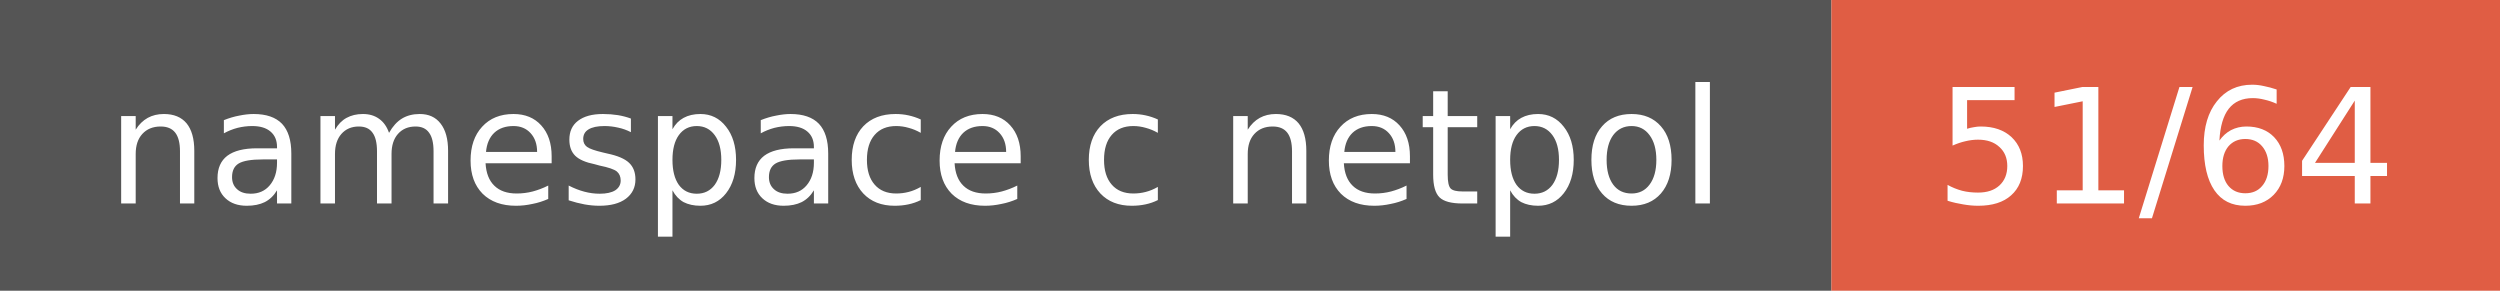
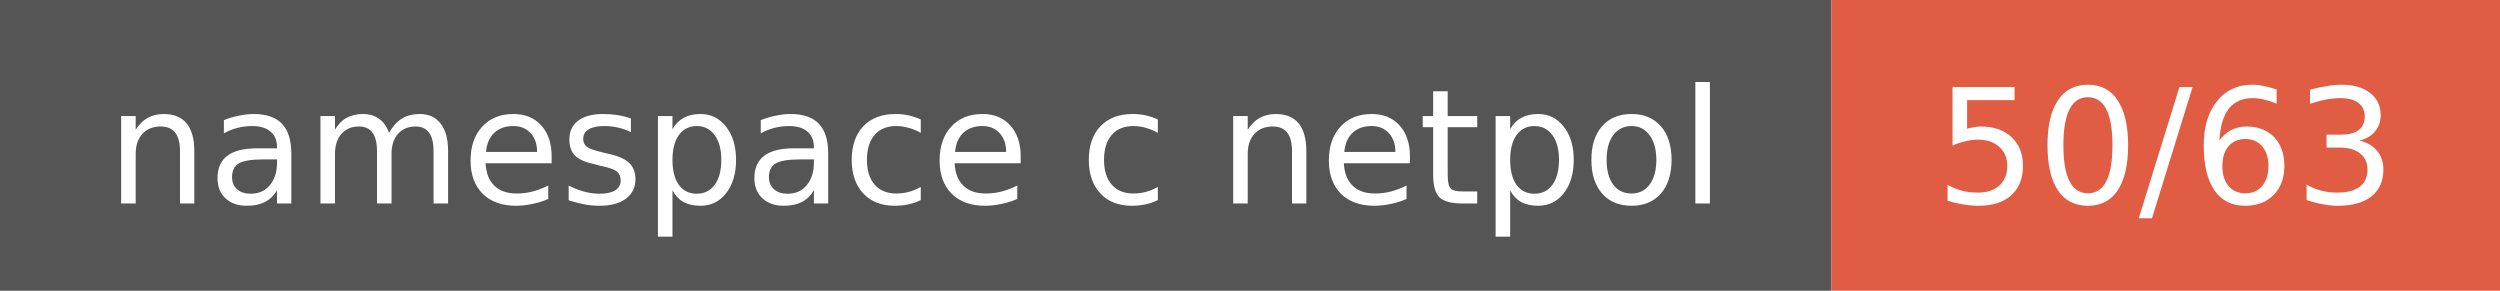
- <svg xmlns="http://www.w3.org/2000/svg" width="172" height="20" role="img" aria-label="namespace с netpol: 51/64">
+ <svg xmlns="http://www.w3.org/2000/svg" width="172" height="20" role="img" aria-label="namespace с netpol: 50/63">
  <style>rect.label-bg{fill:#555}@media (prefers-color-scheme:dark){rect.label-bg{fill:#3f3f3f}}text{font-family:Verdana,DejaVu Sans,Geneva,sans-serif;font-size:11px;fill:#fff}</style>
  <rect class="label-bg" width="126" height="20" />
  <rect x="126" width="46" height="20" fill="#e05d44" />
  <text x="63" y="14" text-anchor="middle">namespace с netpol</text>
-   <text x="149" y="14" text-anchor="middle">51/64</text>
+   <text x="149" y="14" text-anchor="middle">50/63</text>
</svg>
